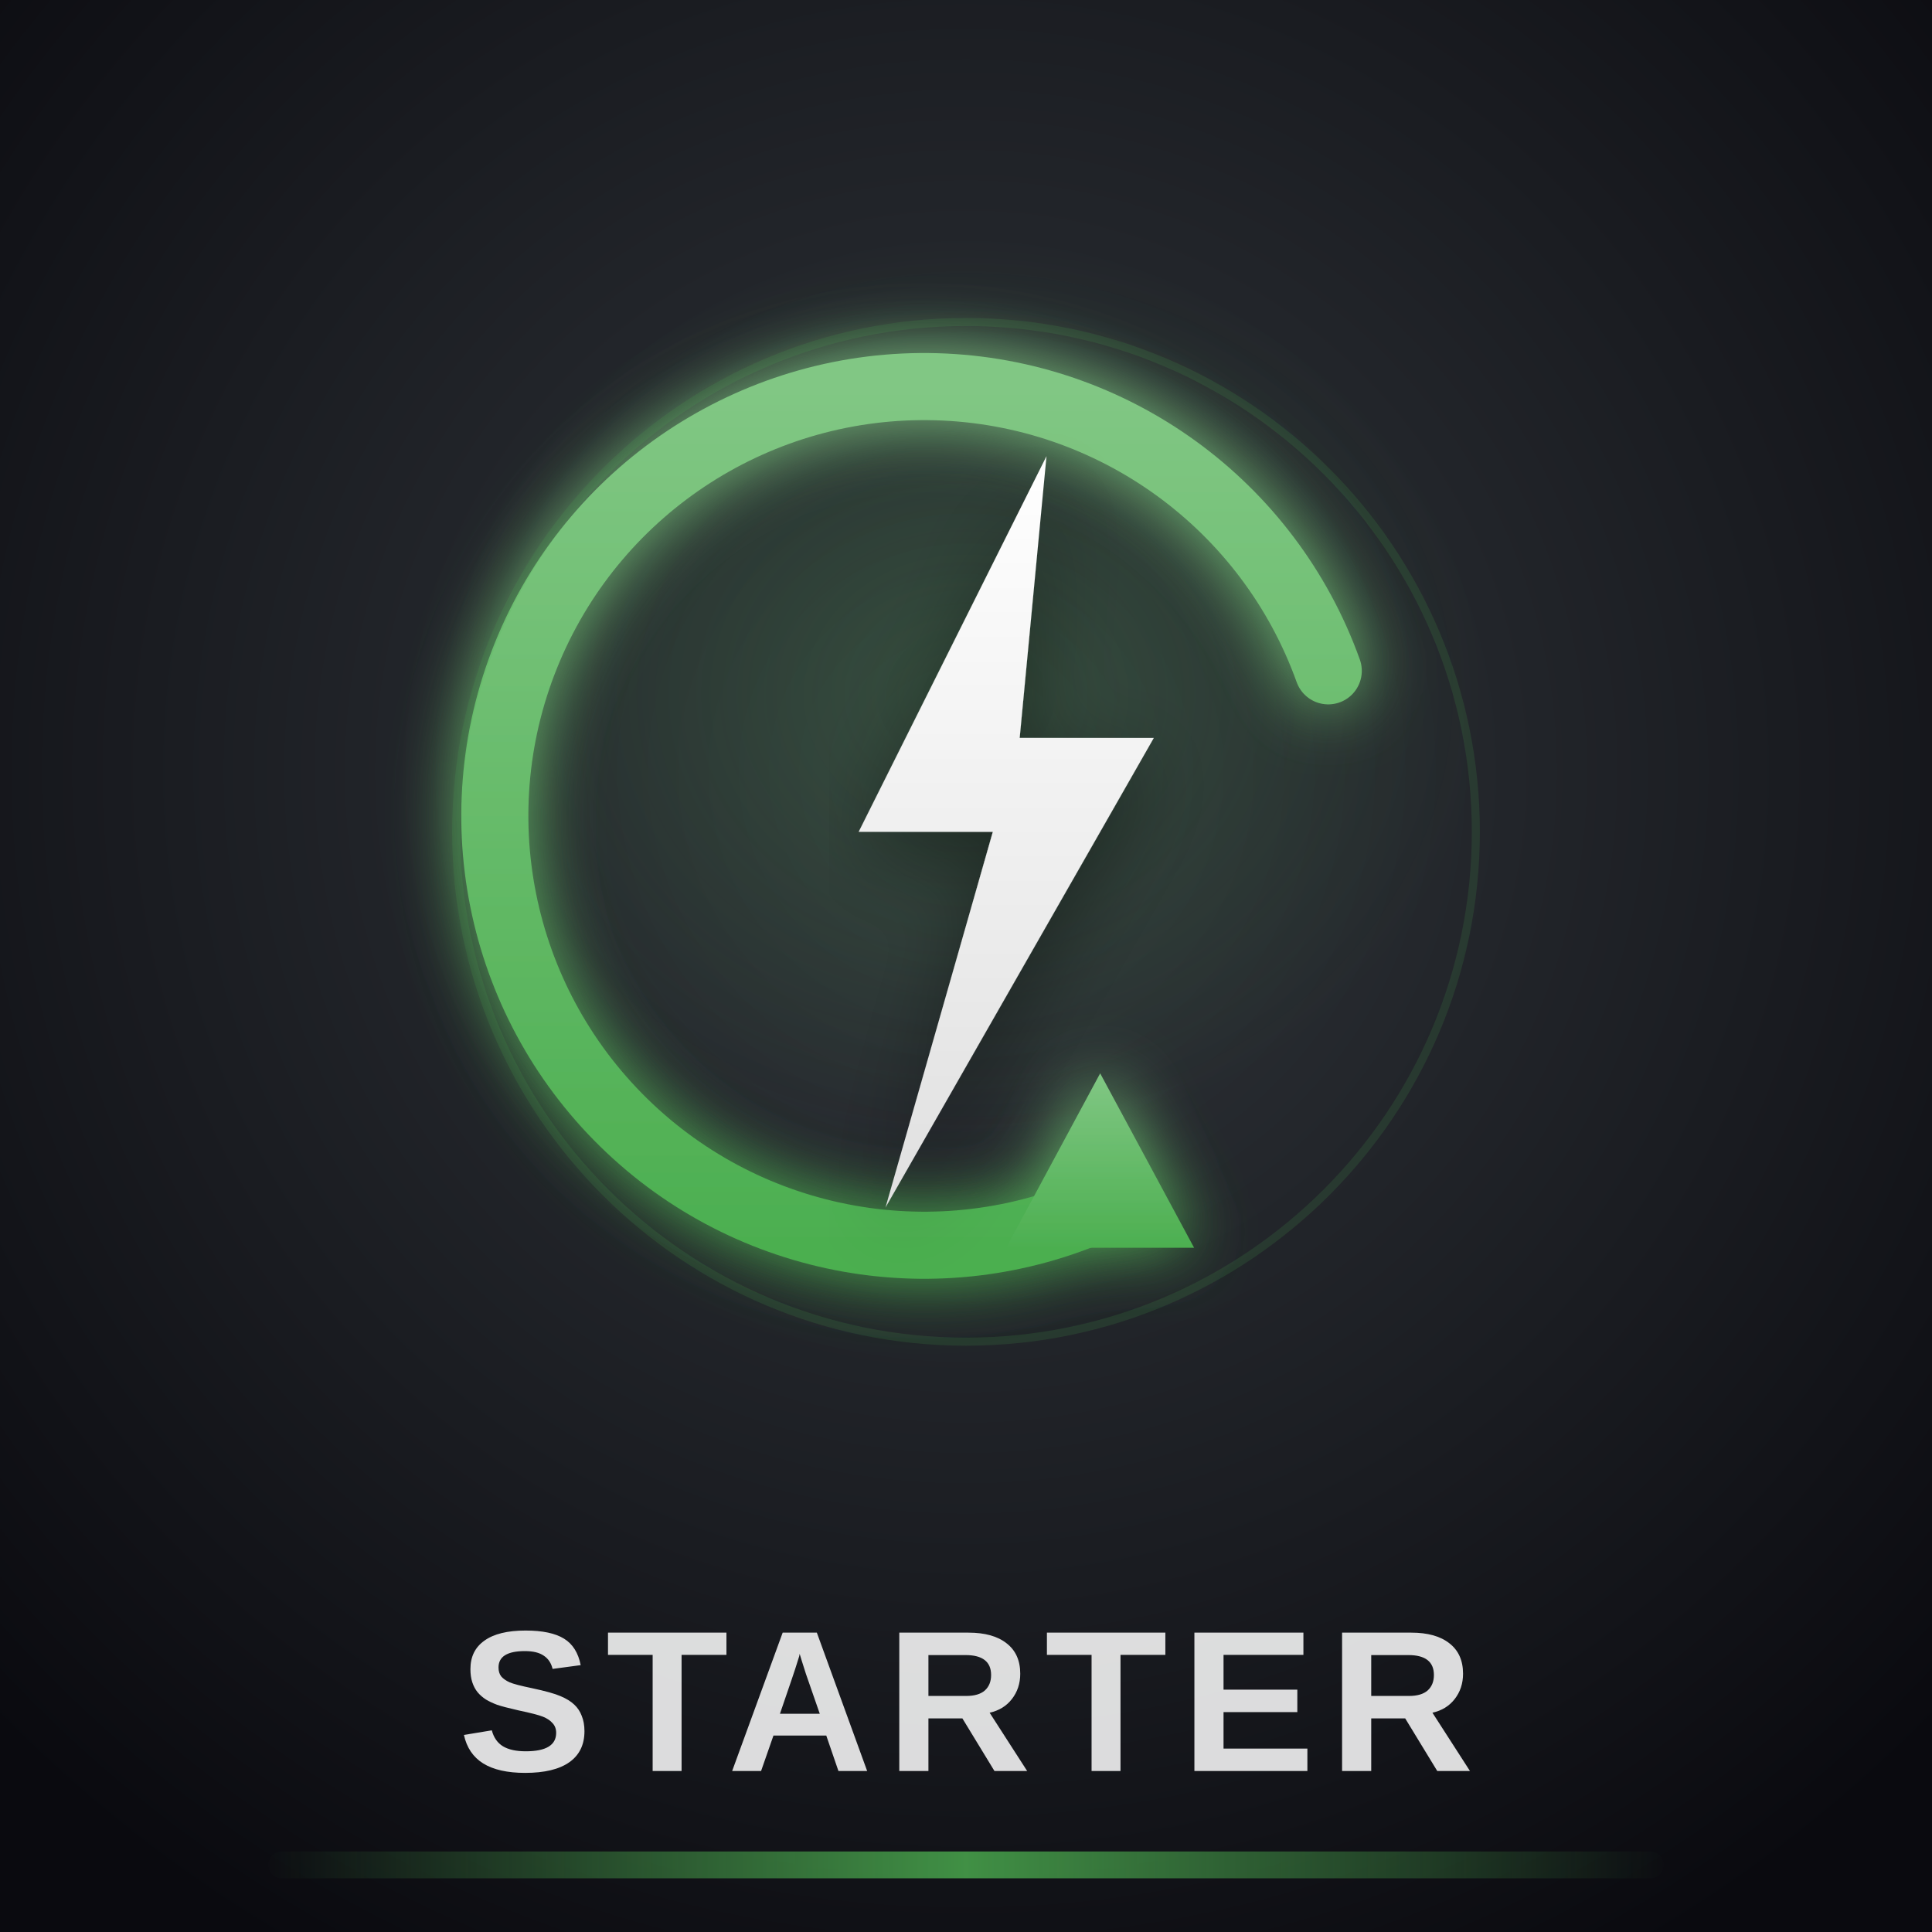
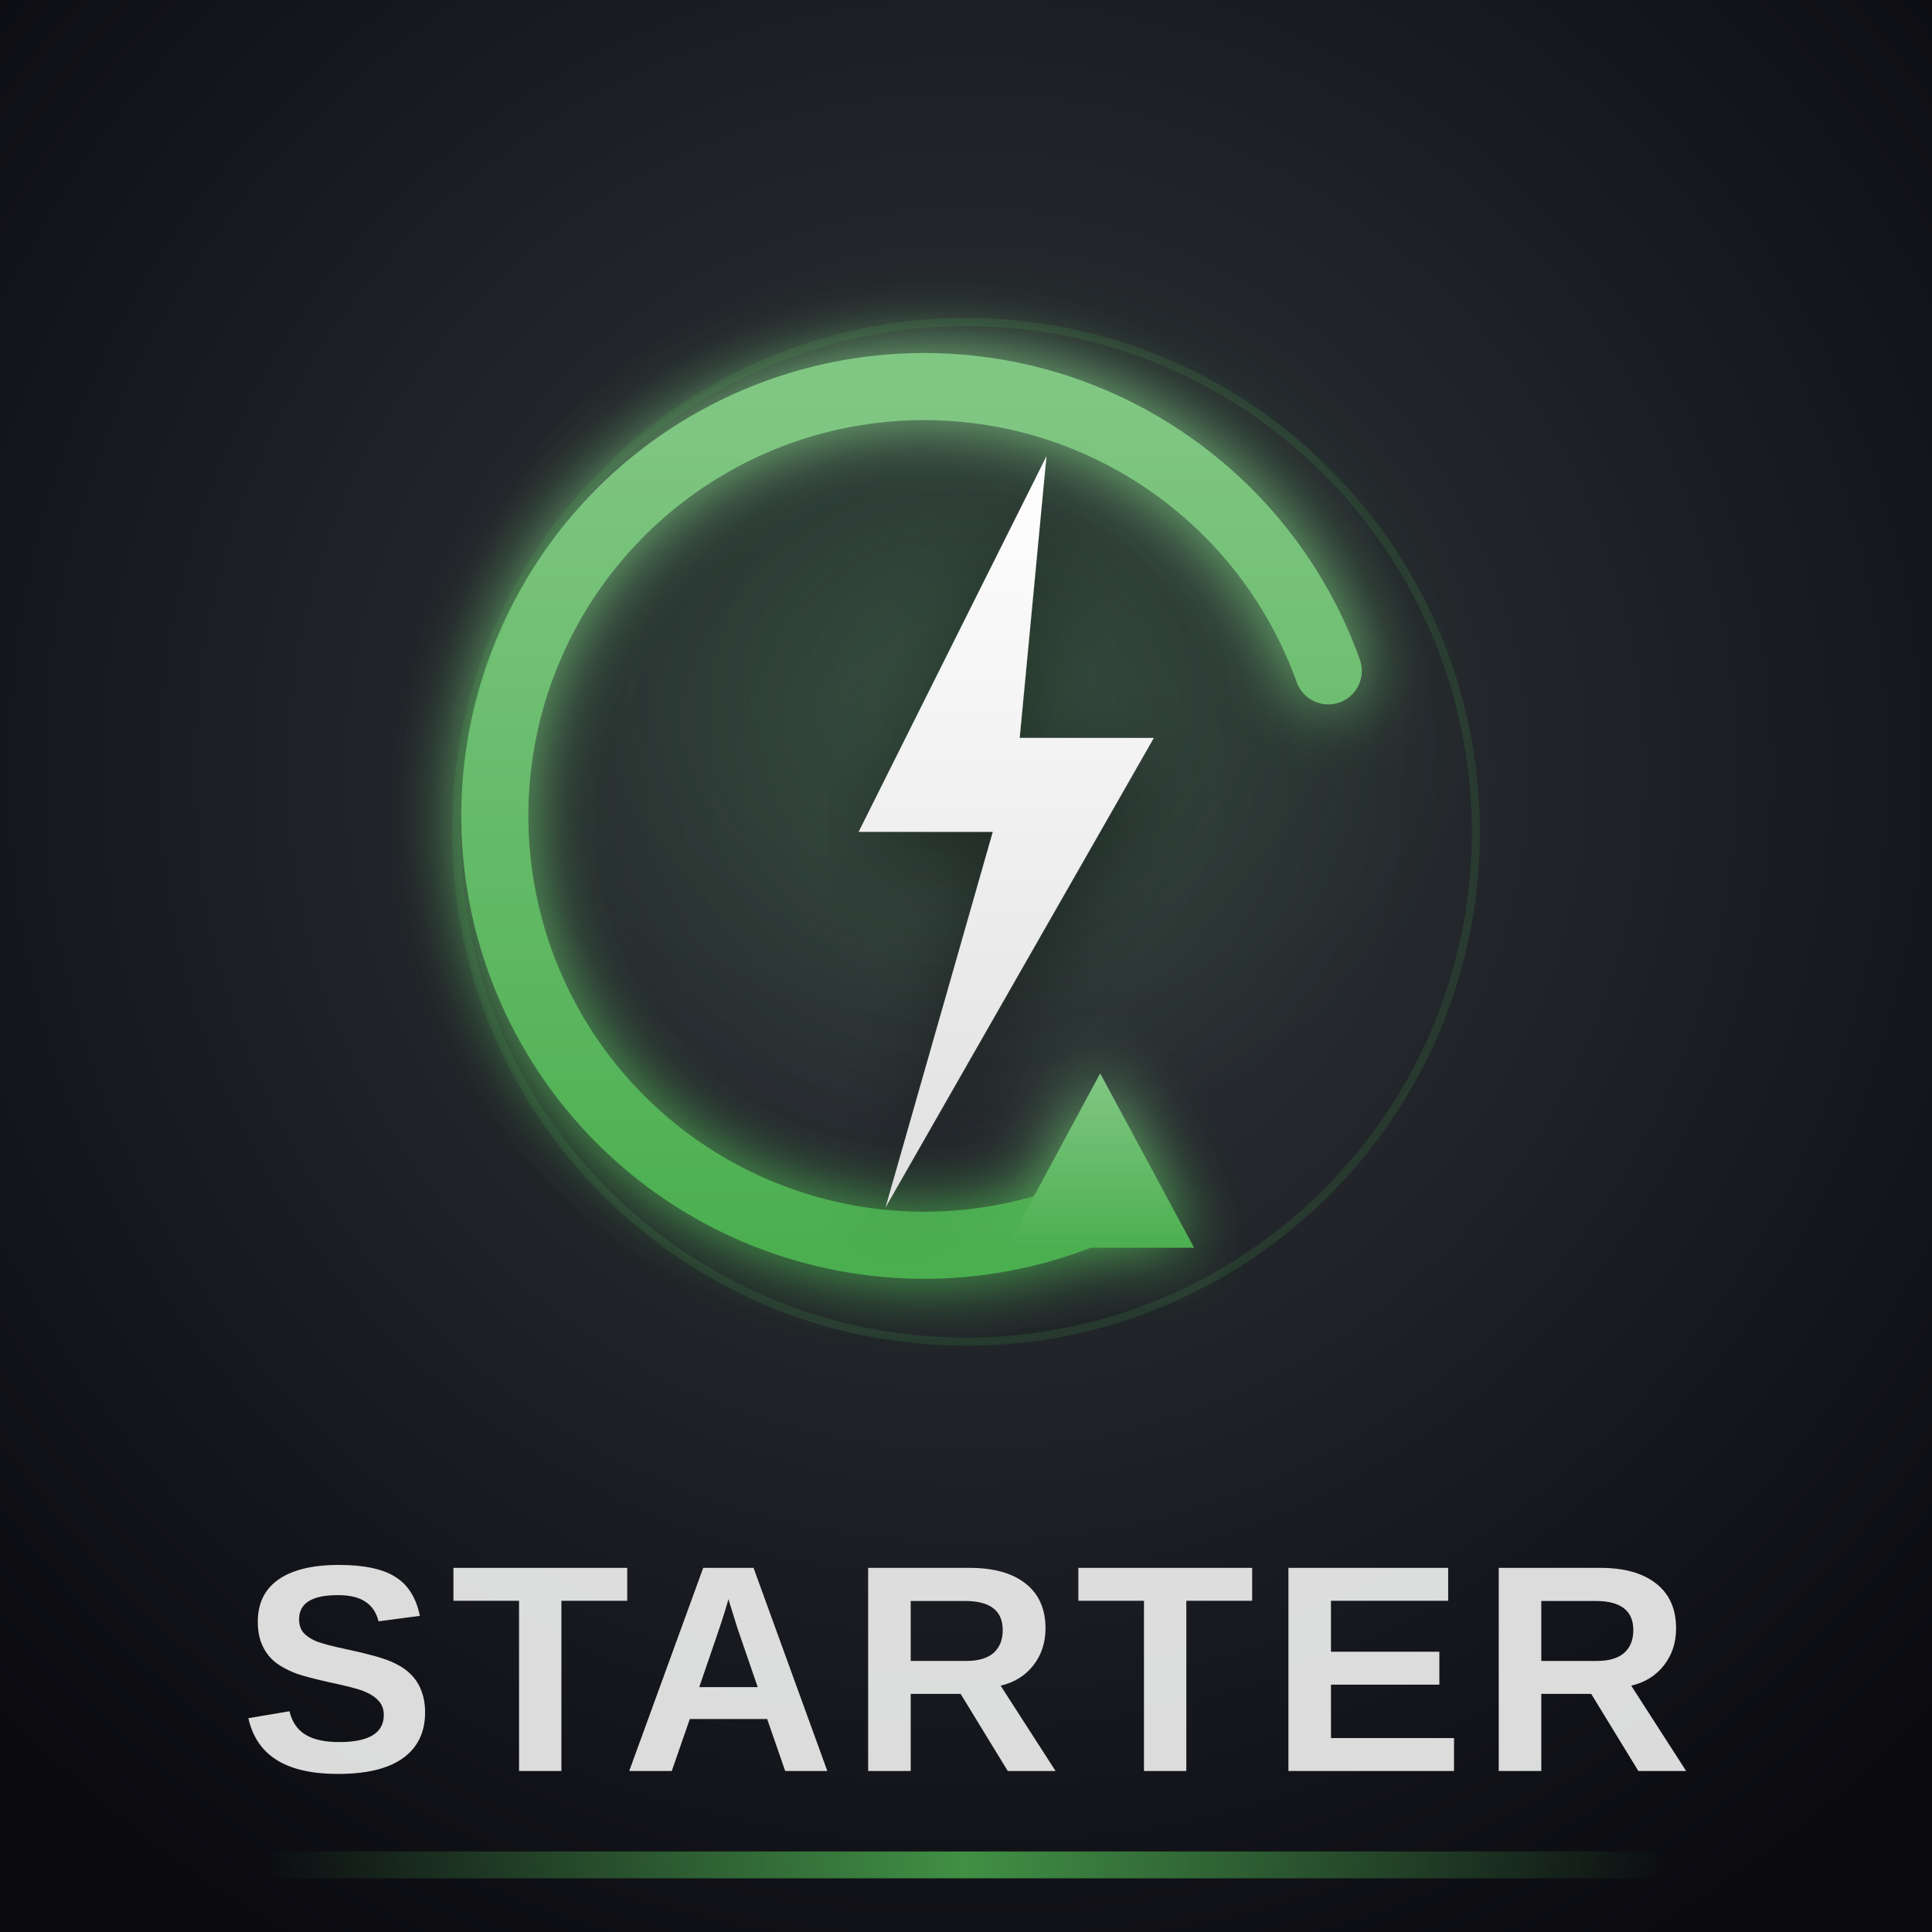
<svg xmlns="http://www.w3.org/2000/svg" viewBox="0 0 144 144" width="144" height="144">
  <defs>
    <radialGradient id="bg" cx="50%" cy="40%" r="70%">
      <stop offset="0%" stop-color="#32373C" />
      <stop offset="100%" stop-color="#0a0a0f" />
    </radialGradient>
    <radialGradient id="greenGlow" cx="50%" cy="45%" r="40%">
      <stop offset="0%" stop-color="#4CAF50" stop-opacity="0.22" />
      <stop offset="100%" stop-color="#4CAF50" stop-opacity="0" />
    </radialGradient>
    <linearGradient id="greenGrad" x1="0" y1="0" x2="0" y2="1">
      <stop offset="0%" stop-color="#81C784" />
      <stop offset="100%" stop-color="#4CAF50" />
    </linearGradient>
    <linearGradient id="boltGrad" x1="0" y1="0" x2="0" y2="1">
      <stop offset="0%" stop-color="#ffffff" />
      <stop offset="100%" stop-color="#e0e0e0" />
    </linearGradient>
    <filter id="glow" x="-30%" y="-30%" width="160%" height="160%">
      <feGaussianBlur in="SourceGraphic" stdDeviation="2.5" result="blur" />
      <feMerge>
        <feMergeNode in="blur" />
        <feMergeNode in="SourceGraphic" />
      </feMerge>
    </filter>
    <filter id="shadow" x="-10%" y="-10%" width="130%" height="130%">
      <feDropShadow dx="0" dy="2" stdDeviation="3" flood-color="#000" flood-opacity="0.4" />
    </filter>
    <linearGradient id="borderAccent" x1="0" y1="0" x2="1" y2="0">
      <stop offset="0%" stop-color="#4CAF50" stop-opacity="0" />
      <stop offset="50%" stop-color="#4CAF50" stop-opacity="0.8" />
      <stop offset="100%" stop-color="#4CAF50" stop-opacity="0" />
    </linearGradient>
  </defs>
  <rect width="144" height="144" fill="url(#bg)" />
  <ellipse cx="72" cy="56" rx="48" ry="42" fill="url(#greenGlow)" />
  <g filter="url(#glow)">
    <path d="M99 50 A32 32 0 1 0 82 90" fill="none" stroke="url(#greenGrad)" stroke-width="5" stroke-linecap="round" />
    <polygon points="82,80 89,93 75,93" fill="url(#greenGrad)" />
  </g>
  <g filter="url(#shadow)">
    <polygon points="78,34 64,62 74,62 66,90 86,55 76,55" fill="url(#boltGrad)" />
  </g>
  <circle cx="72" cy="62" r="38" fill="none" stroke="#4CAF50" stroke-width="0.6" opacity="0.15" />
  <rect x="20" y="138" width="104" height="2" rx="1" fill="url(#borderAccent)" />
-   <text x="72" y="132" text-anchor="middle" font-family="'Segoe UI', Arial, sans-serif" font-size="15" font-weight="700" fill="#ffffff" opacity="0.85" letter-spacing="1">STARTER</text>
+   <text x="72" y="132" text-anchor="middle" font-family="'Segoe UI', Arial, sans-serif" font-size="22" font-weight="700" fill="#ffffff" opacity="0.85" letter-spacing="1">STARTER</text>
</svg>
